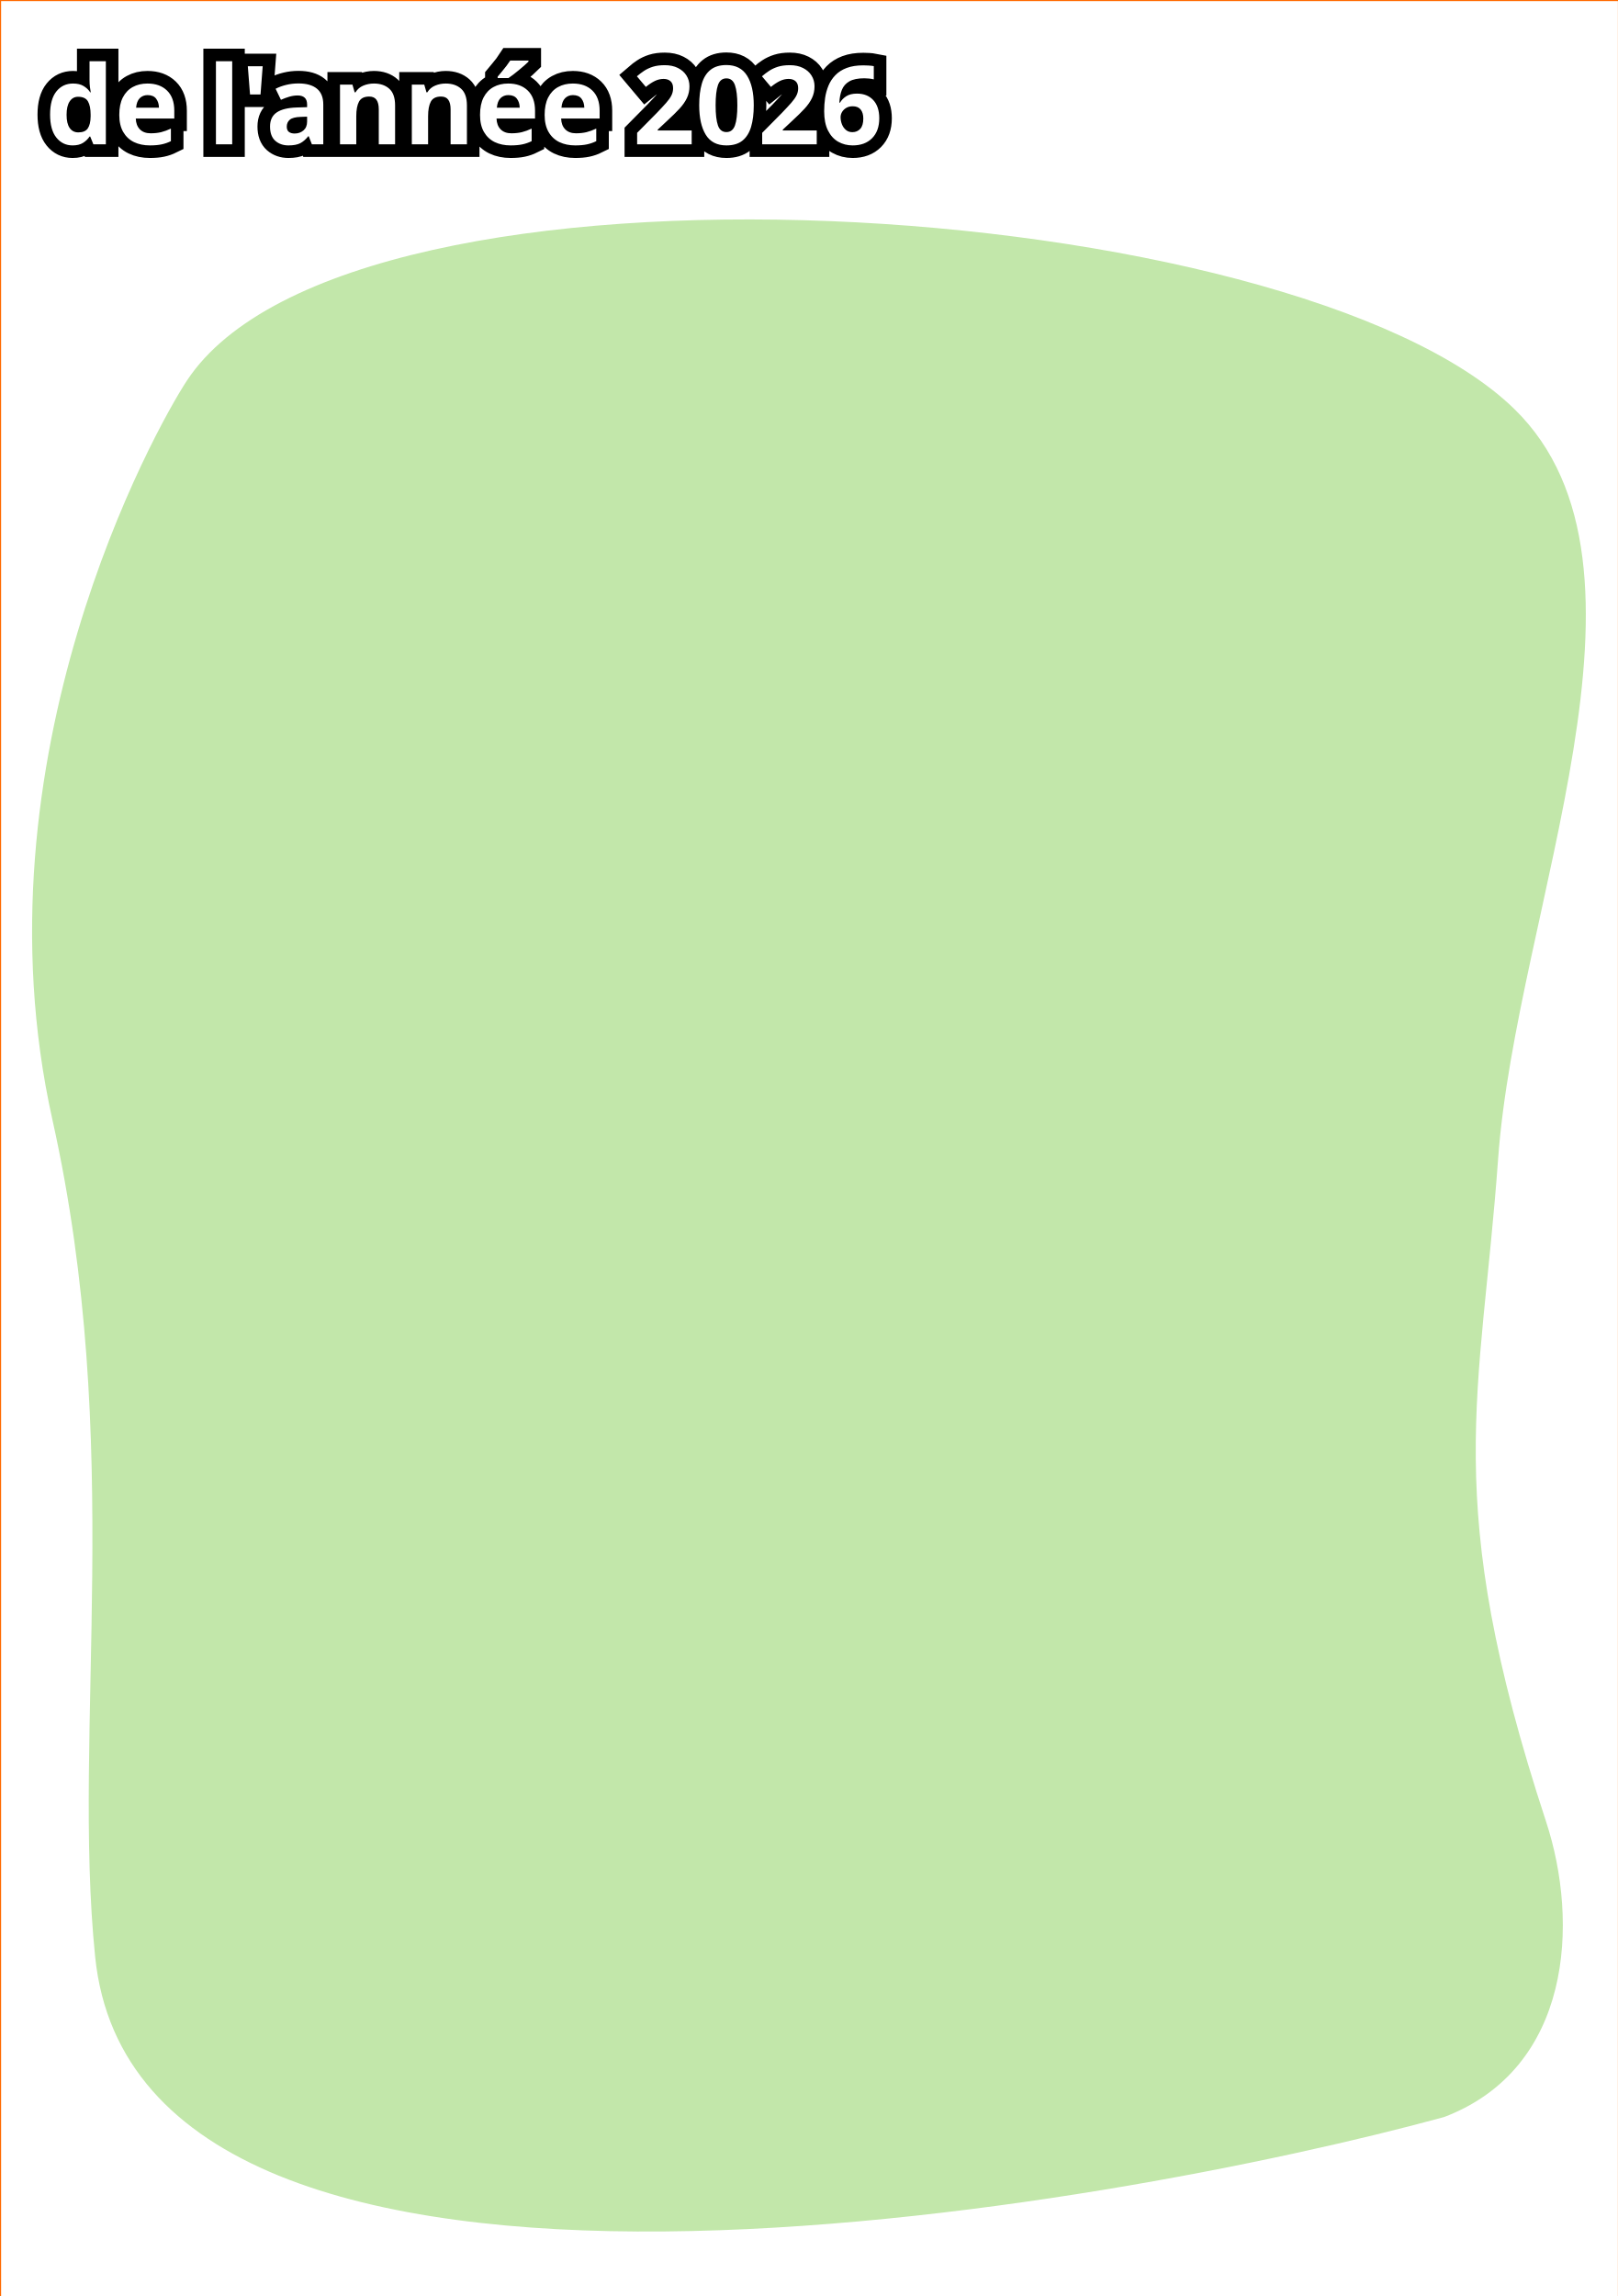
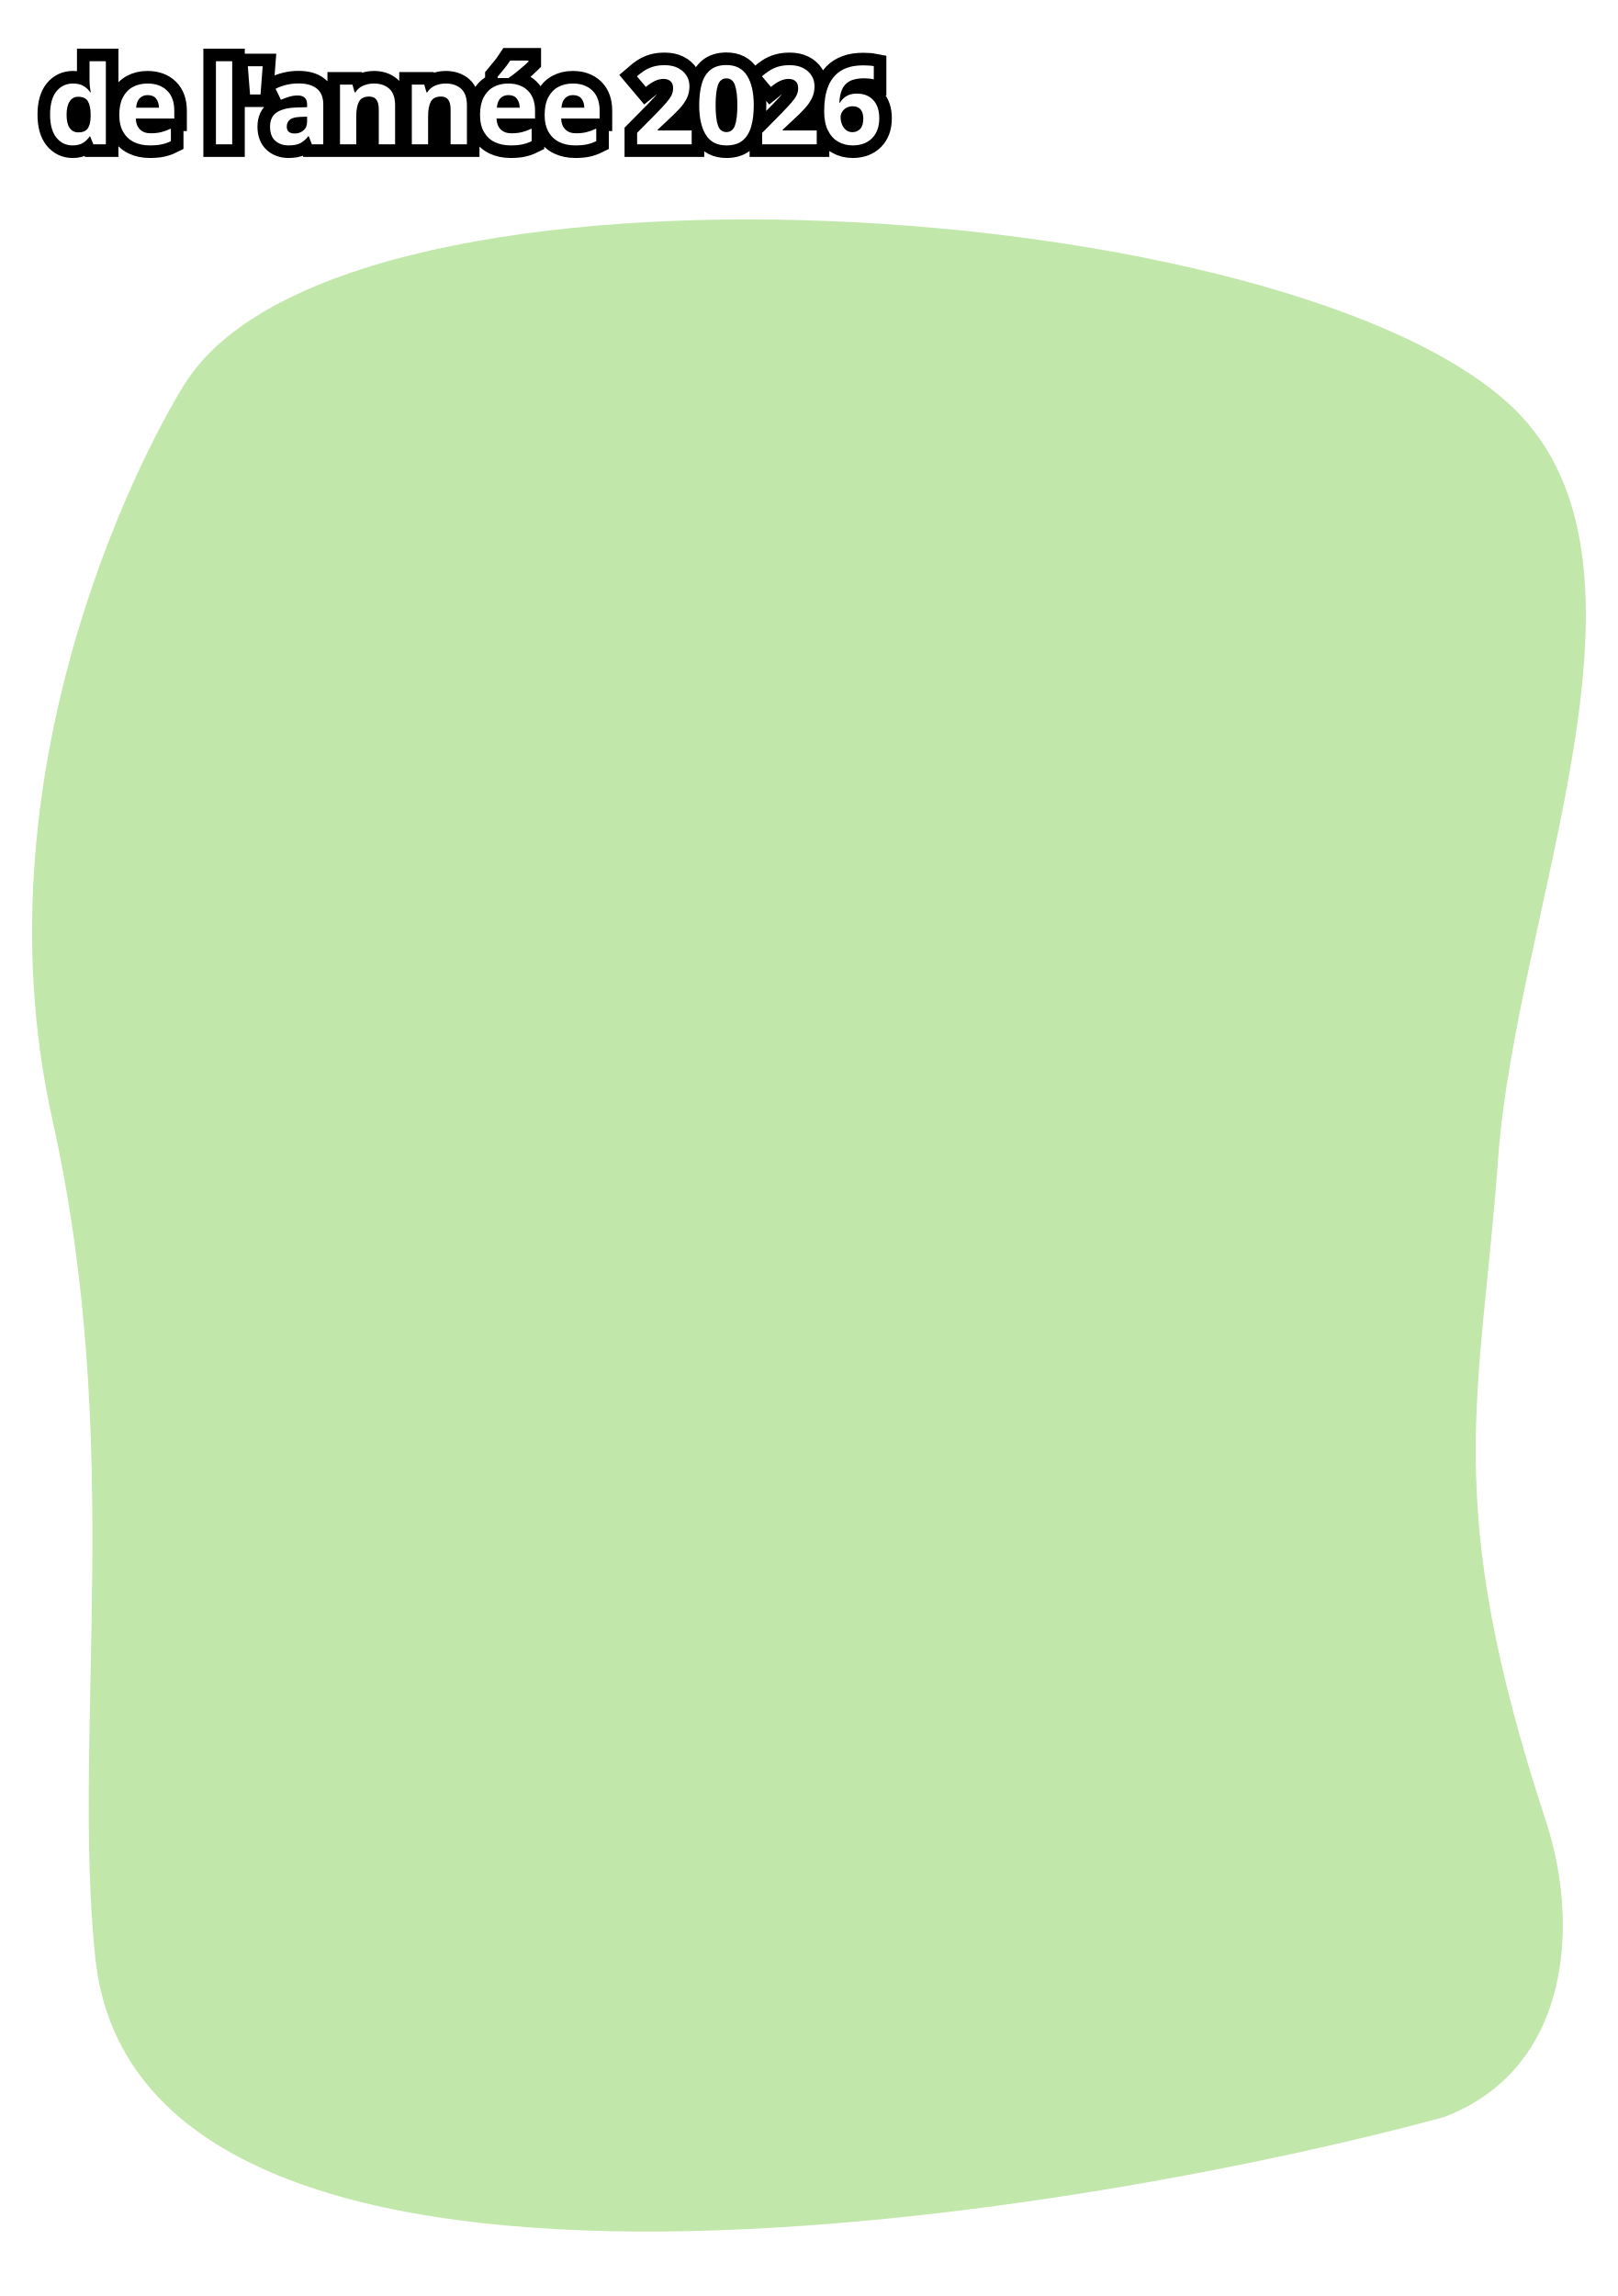
<svg xmlns="http://www.w3.org/2000/svg" xmlns:xlink="http://www.w3.org/1999/xlink" width="148mm" height="210mm" viewBox="0 0 559.37 793.701" version="1.1" id="svg1" xml:space="preserve">
  <defs id="defs1" />
  <pattern xlink:href="#Cubes" preserveAspectRatio="none" id="pattern228" patternTransform="matrix(2.181512,0,0,0.7662626,-3288.672,0)" />
  <pattern patternUnits="userSpaceOnUse" width="142" height="123" patternTransform="scale(0.4)" id="Cubes" preserveAspectRatio="none" style="fill:#000000" x="0" y="0">
    <path id="path224" style="fill-opacity:0.6;stroke-width:2;stroke-miterlimit:10" d="M 0.002,0.002 V 0.004 L 35.51,20.504 71.01,0.008 106.51,20.504 142,0.014 V 0.002 Z" />
    <path id="path225" style="fill-opacity:0.3;stroke-width:2;stroke-miterlimit:10" d="m 35.504,61.5 0.004,0.002 v 41 L 0,123.002 V 81.998 Z M 142.012,0 l 0.004,0.002 v 41 l -35.508,20.5 V 20.498 Z m -71,0 0.004,0.002 v 41 L 35.508,61.502 V 20.498 Z m 35.492,61.5 0.004,0.002 v 41 L 71,123.002 V 81.998 Z" />
    <path id="path226" style="fill-opacity:1;stroke-width:2;stroke-miterlimit:10" d="m 106.496,61.5 -0.004,0.002 v 41 L 142,123.002 V 81.998 Z M 71.004,0 71,0.002 v 41 l 35.508,20.5 V 20.498 Z m -71,0 L 0,0.002 v 41 L 35.508,61.502 V 20.498 Z m 35.492,61.5 -0.004,0.002 v 41 L 71,123.002 V 81.998 Z" />
    <path id="path227" style="fill-opacity:0.6;stroke-width:2;stroke-miterlimit:10" d="m 70.998,41.002 -35.5,20.496 L 0,41.004 v 40.998 l 0.002,0.002 35.5,-20.496 35.5,20.496 L 106.502,61.508 142,82.002 V 41.004 l -0.002,-0.002 -35.5,20.496 z" />
    <path id="path228" style="fill-opacity:0.6;stroke-width:2;stroke-miterlimit:10" d="M 35.506,102.502 0.002,123 v 0.002 H 142 v -0.008 l -35.494,-20.492 -35.5,20.496 z" />
  </pattern>
  <pattern xlink:href="#Cubes" preserveAspectRatio="none" id="pattern1" patternTransform="scale(0.4)" />
  <pattern xlink:href="#Cubes" preserveAspectRatio="none" id="pattern6" patternTransform="scale(0.4)" />
  <g id="layer1">
-     <rect style="fill:#ffffff;fill-opacity:1;fill-rule:nonzero;stroke:#ff6a00;stroke-width:0.378;stroke-opacity:1" id="rect291" width="559.37" height="793.701" x="0.189" y="0.189" />
+     <rect style="fill:#ffffff;fill-opacity:1;fill-rule:nonzero;stroke:#ffffff;stroke-width:0.378;stroke-opacity:1" id="rect291" width="559.37" height="793.701" x="0.189" y="0.189" />
    <path style="fill:#c2e7aa;fill-opacity:1;stroke-width:0.389" d="m 64.627,131.561 c -10.863,16.476 -74.434,130.268 -46.503,255.532 25.044,112.315 6.744,210.648 14.773,289.338 15.163,148.592 354.074,86.177 466.457,55.383 43.967,-16.815 46.694,-67.051 35.168,-102.135 C 497.817,517.953 511.964,483.467 517.963,400.476 524.185,314.391 579.28,195.837 523.623,141.446 447.643,67.194 121.291,45.618 64.627,131.561 Z" id="path907" />
    <text xml:space="preserve" id="text2" style="font-style:normal;font-variant:normal;font-weight:bold;font-stretch:normal;font-size:37.795px;font-family:P052;-inkscape-font-specification:'P052, Bold';font-variant-ligatures:normal;font-variant-caps:normal;font-variant-numeric:normal;font-variant-east-asian:normal;stroke-width:8.693;fill:#ffffff;fill-opacity:1;stroke:#000000;stroke-opacity:1;stroke-dasharray:none;paint-order:stroke fill markers" x="47.681" y="49.89">
      <tspan x="15.612" y="49.89" id="tspan3" style="font-style:normal;font-variant:normal;font-weight:bold;font-stretch:normal;font-size:37.795px;font-family:Montserrat;-inkscape-font-specification:'Montserrat Bold';font-variant-ligatures:normal;font-variant-caps:normal;font-variant-numeric:normal;font-variant-east-asian:normal;stroke-width:8.693;fill:#ffffff;fill-opacity:1;stroke:#000000;stroke-opacity:1;stroke-dasharray:none;paint-order:stroke fill markers">de l'année 2026</tspan>
    </text>
    <g id="grille_remplace" transform="matrix(0.3758999,0,0,0.4120713,28.95982,153.9371)">
            %GRILLE%
          </g>
  </g>
</svg>
